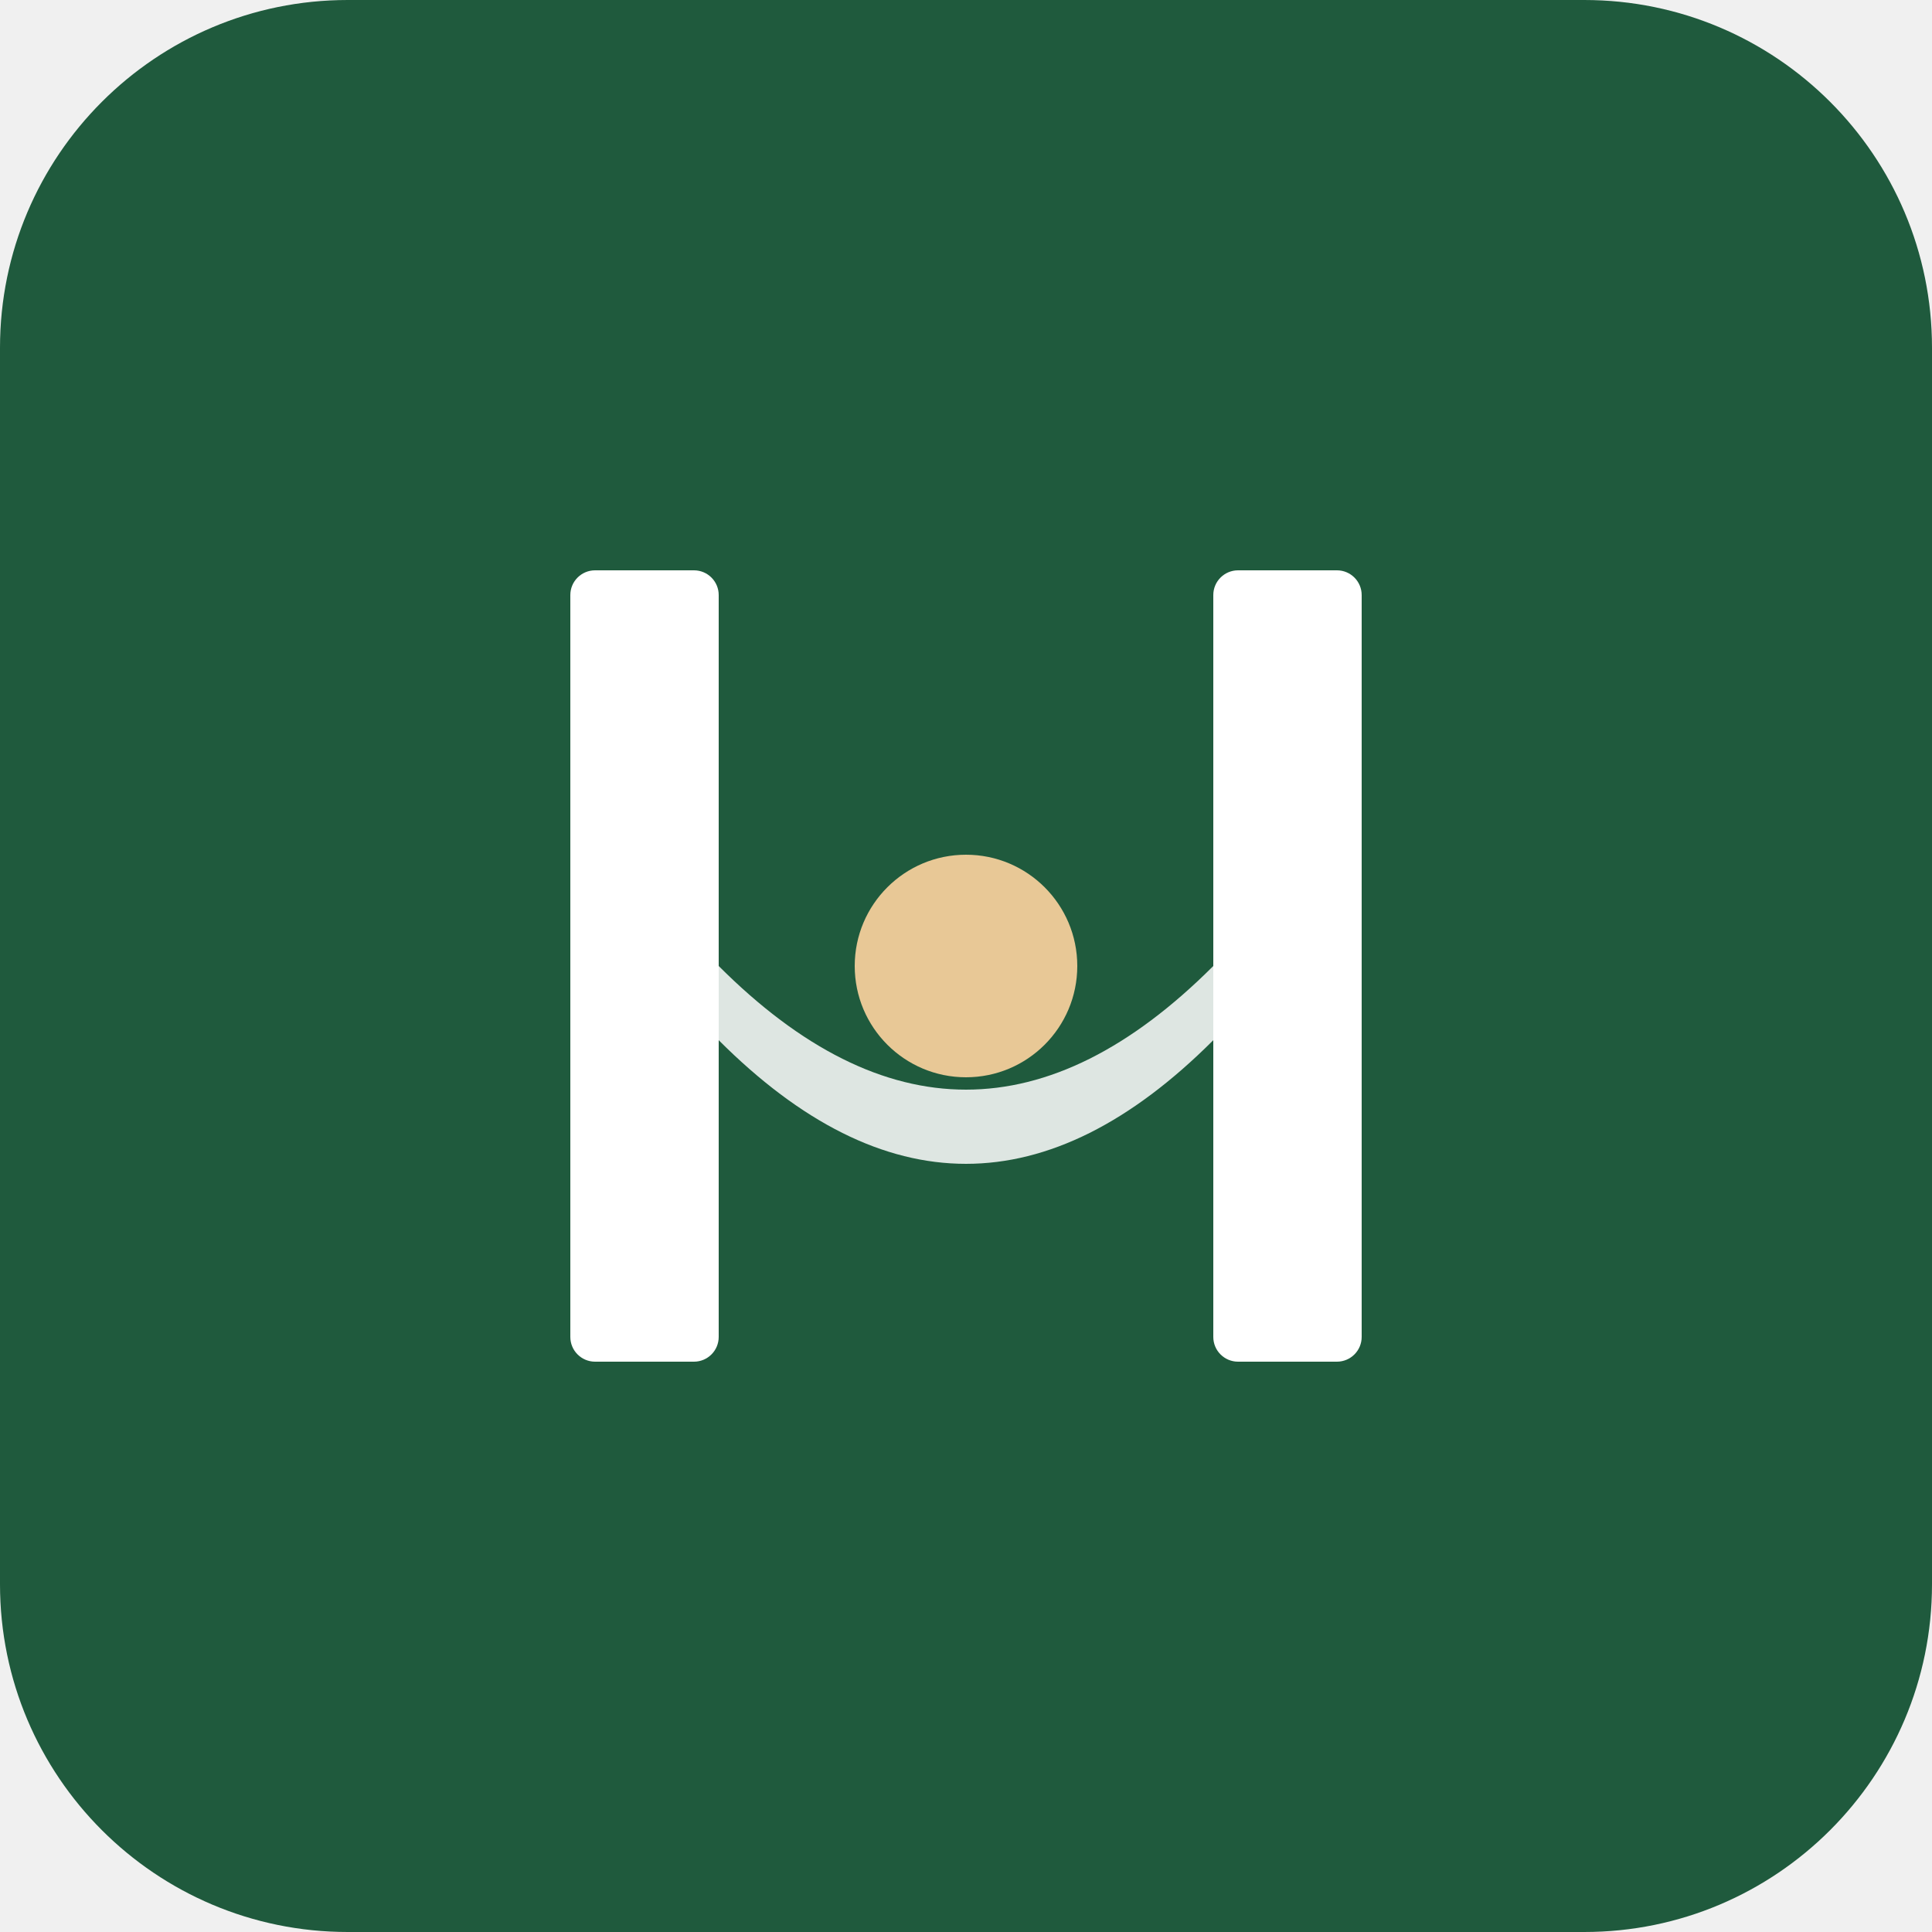
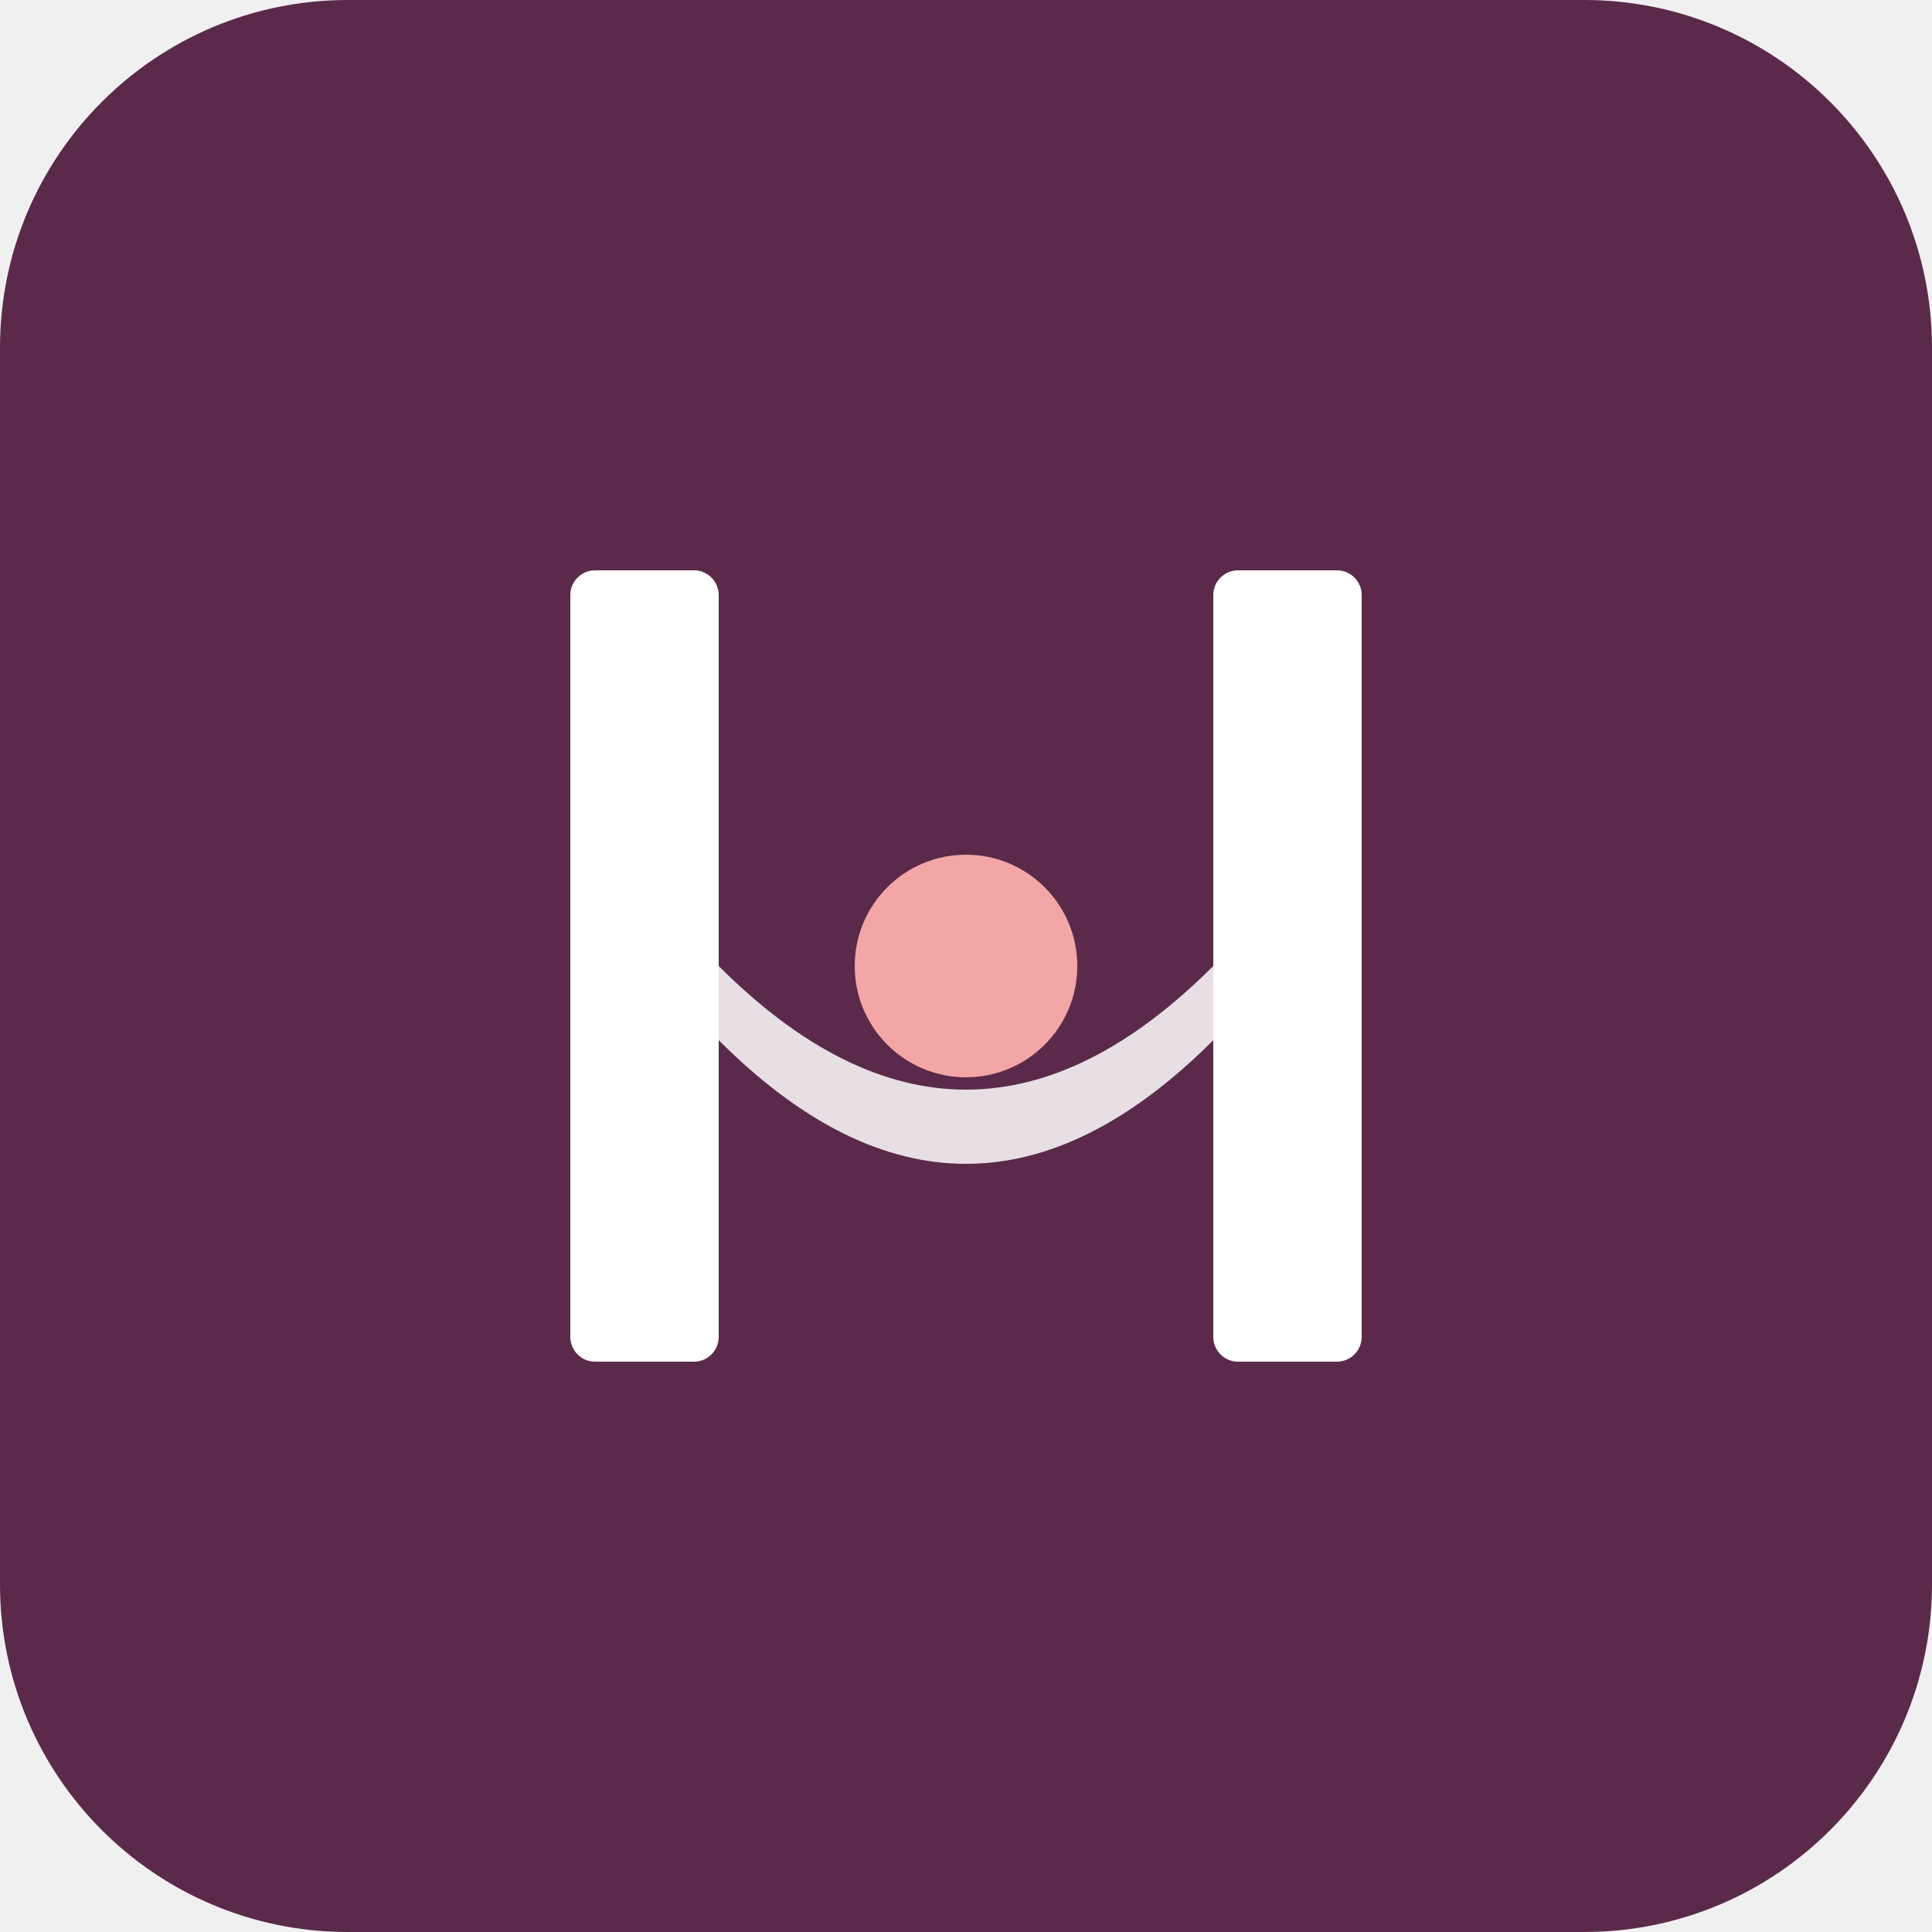
<svg xmlns="http://www.w3.org/2000/svg" viewBox="0 0 256 256" width="256" height="256">
-   <rect width="256" height="256" rx="46.08" fill="#1F5A3D" />
+   <rect width="256" height="256" rx="46.08" fill="#5B2A4A" />
  <g transform="translate(46.08, 46.08) scale(1.6384)">
    <rect x="18" y="18" width="12" height="64" rx="2" fill="#fff" />
    <rect x="70" y="18" width="12" height="64" rx="2" fill="#fff" />
-     <circle cx="50" cy="50" r="9" fill="#E8C896" />
+     <circle cx="50" cy="50" r="9" fill="#F4A6A6" />
    <path d="M 30 50 Q 50 70 70 50 L 70 56 Q 50 76 30 56 Z" fill="#fff" opacity="0.85" />
  </g>
</svg>
